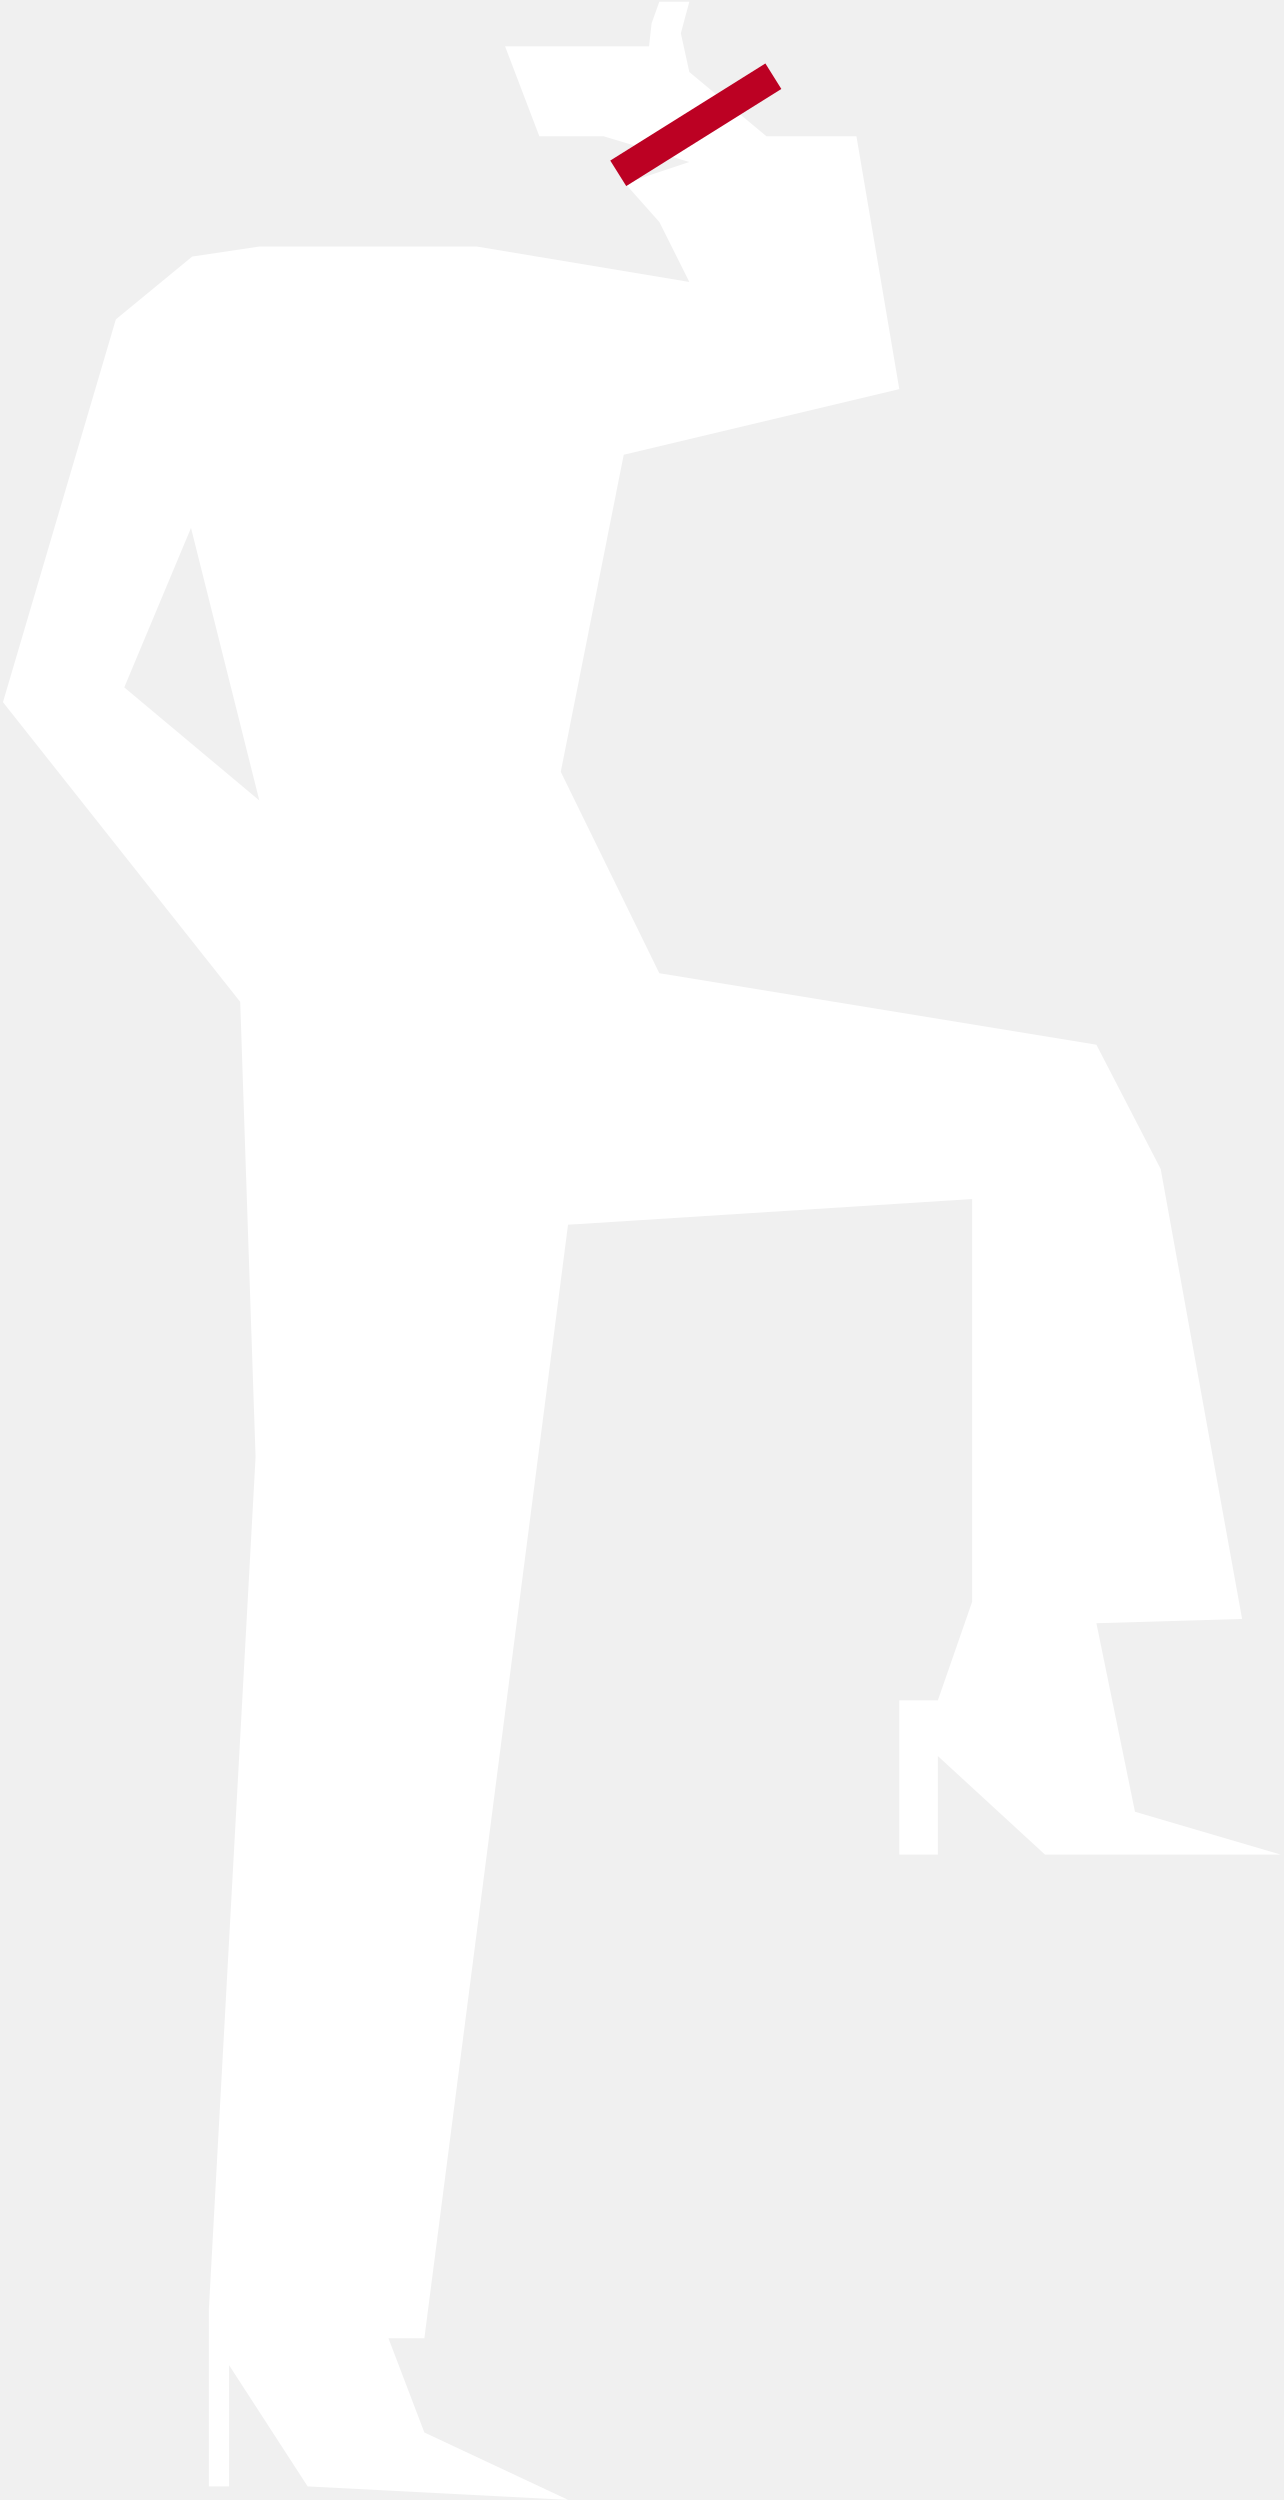
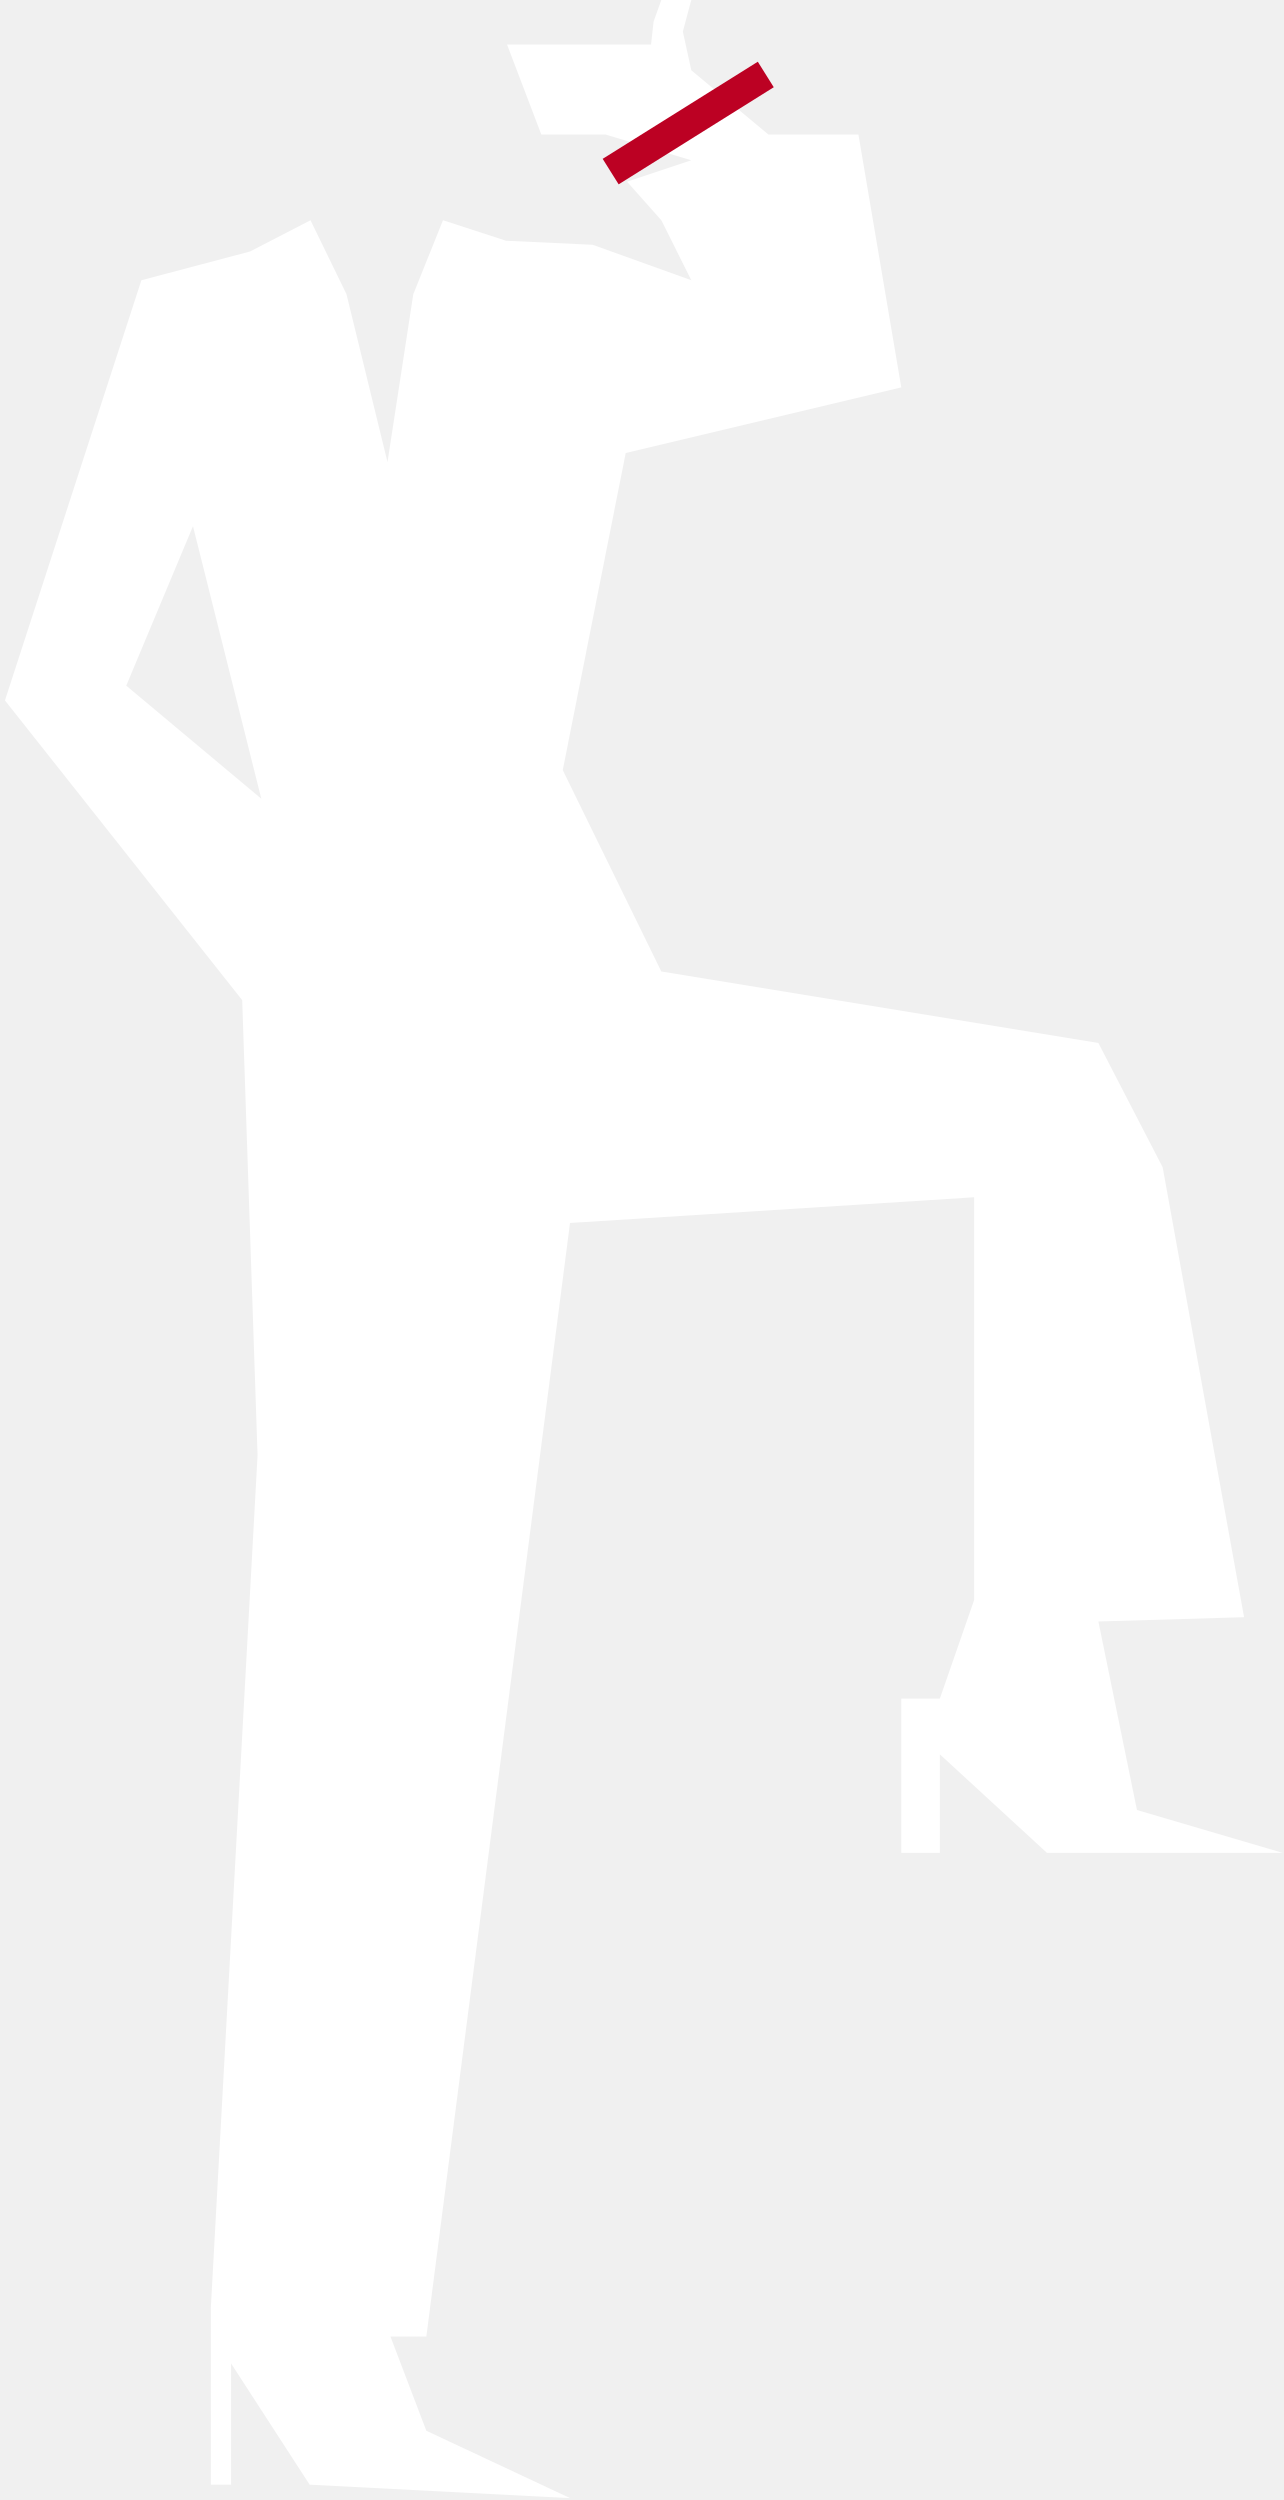
<svg xmlns="http://www.w3.org/2000/svg" width="231" height="450" viewBox="0 0 231 450" fill="none">
-   <path fill-rule="evenodd" clip-rule="evenodd" d="M20.854 57.485L0.533 126.392L43.237 180.338L46.003 262.255L37.597 415.631V447.551H41.234V425.732L55.376 447.551L102.245 449.975L76.386 437.853L69.921 420.883H76.386L102.245 220.447L174.985 215.819V288.322L168.814 306.063H161.872V333.83H168.814V316.09L188.097 333.83H230.519L204.295 326.117L197.353 292.179L223.578 291.408L208.923 210.419L197.353 188.051L118.679 175.182L100.939 138.93L112.272 81.852L161.872 70.04L154.159 24.533H137.962L124.078 12.962L122.555 5.997L124.078 0.312H118.679L117.287 4.202L116.829 8.335H90.912L97.082 24.533H108.652L124.078 29.16L112.508 33.017L118.679 39.959L124.078 50.757L85.791 44.375H77.466H66.272H54.653H46.679L34.597 46.18L20.854 57.485ZM34.38 95.028L22.368 123.732L46.679 144.086L34.38 95.028Z" fill="white" />
-   <rect x="109.846" y="28.902" width="32.943" height="5.417" transform="rotate(-32.0481 109.846 28.9023)" fill="#BC0123" />
+   <path fill-rule="evenodd" clip-rule="evenodd" d="M25.448 50.444L0.891 126.079L43.595 180.026L46.361 261.942L37.955 415.318V447.238H41.591V425.419L55.733 447.238L102.603 449.662L76.743 437.541L70.279 420.571H76.743L102.603 220.134L175.342 215.506V288.01L169.172 305.75H162.23V333.517H169.172V315.777L188.455 333.517H230.877L204.652 325.804L197.71 291.866L223.935 291.095L209.28 210.107L197.71 187.739L119.036 174.869L101.296 138.617L112.63 81.54L162.23 69.728L154.517 24.22H138.319L124.435 12.65L122.912 5.685L124.435 0H119.036L117.645 3.89L117.187 8.022H91.269L97.439 24.22H109.009L124.435 28.848L112.866 32.704L119.036 39.646L124.435 50.444L106.68 44.063L91.085 43.337L79.739 39.646L74.392 52.954L69.749 83.177L62.368 52.954L55.89 39.646L45.006 45.267L25.448 50.444ZM34.737 94.716L22.725 123.42L47.037 143.774L34.737 94.716Z" fill="white" />
+   <rect x="108.48" y="28.59" width="32.943" height="5.417" transform="rotate(-32.0481 108.48 28.5898)" fill="#BC0123" />
</svg>
